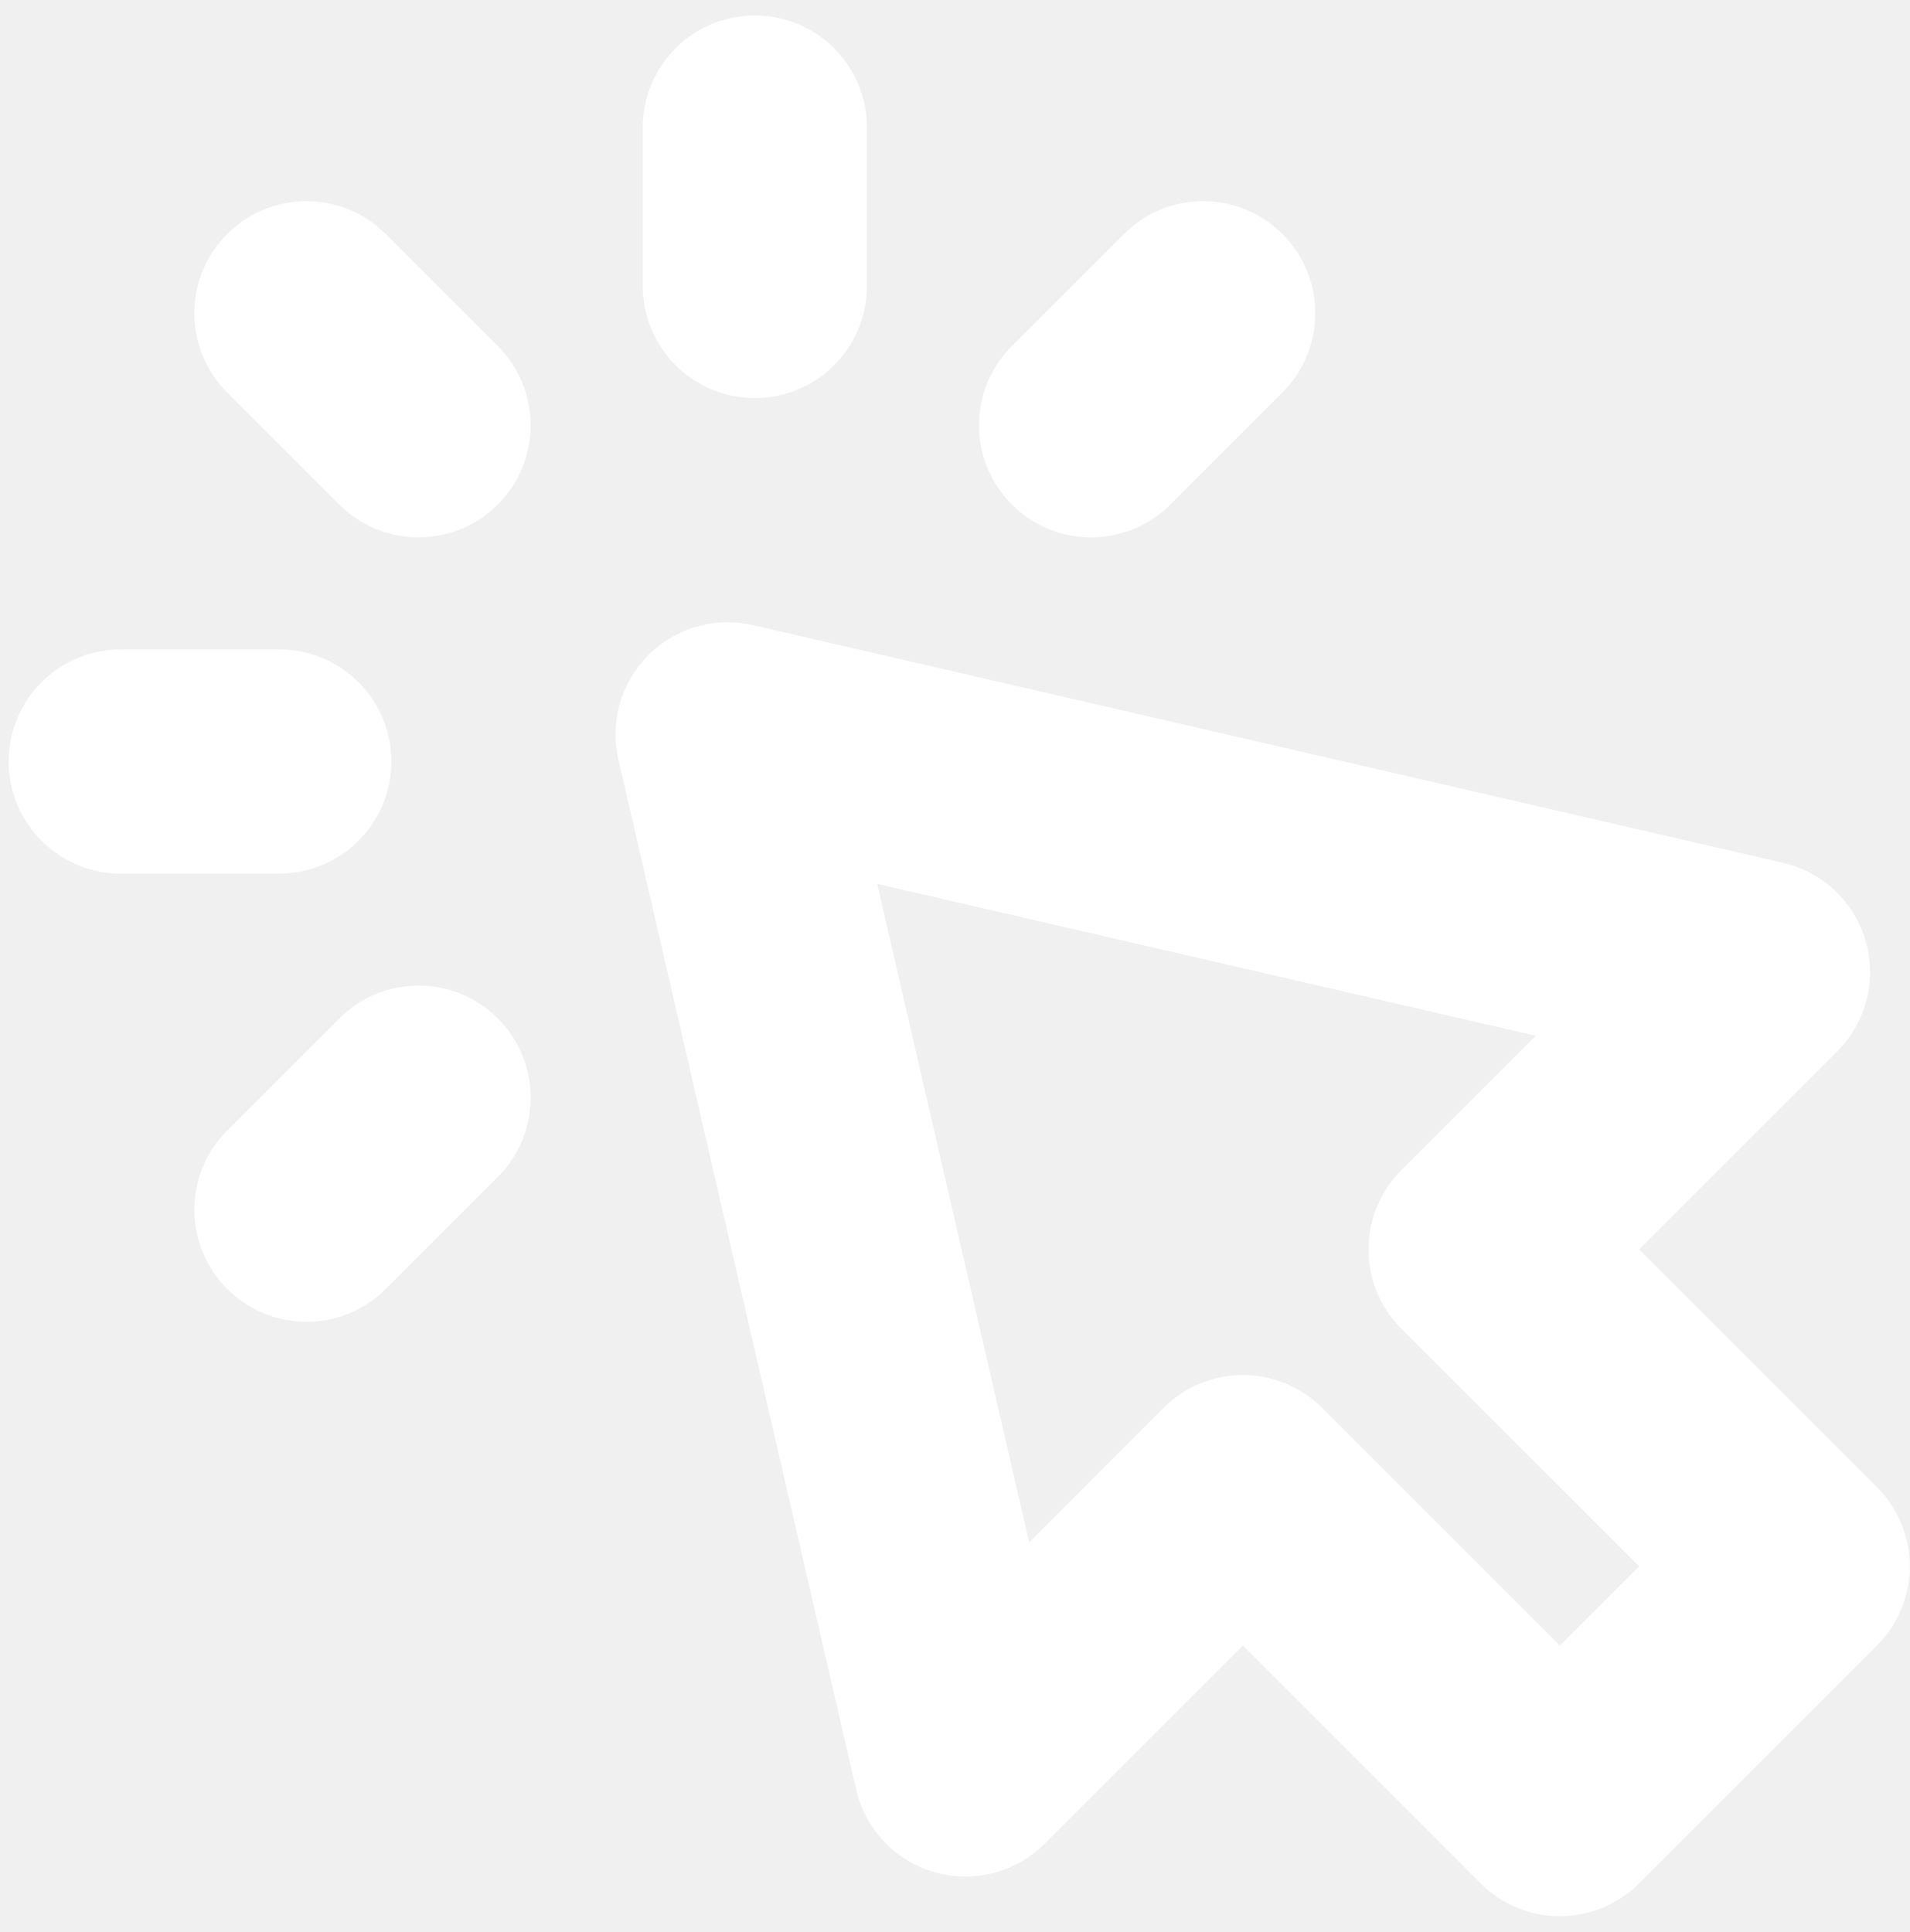
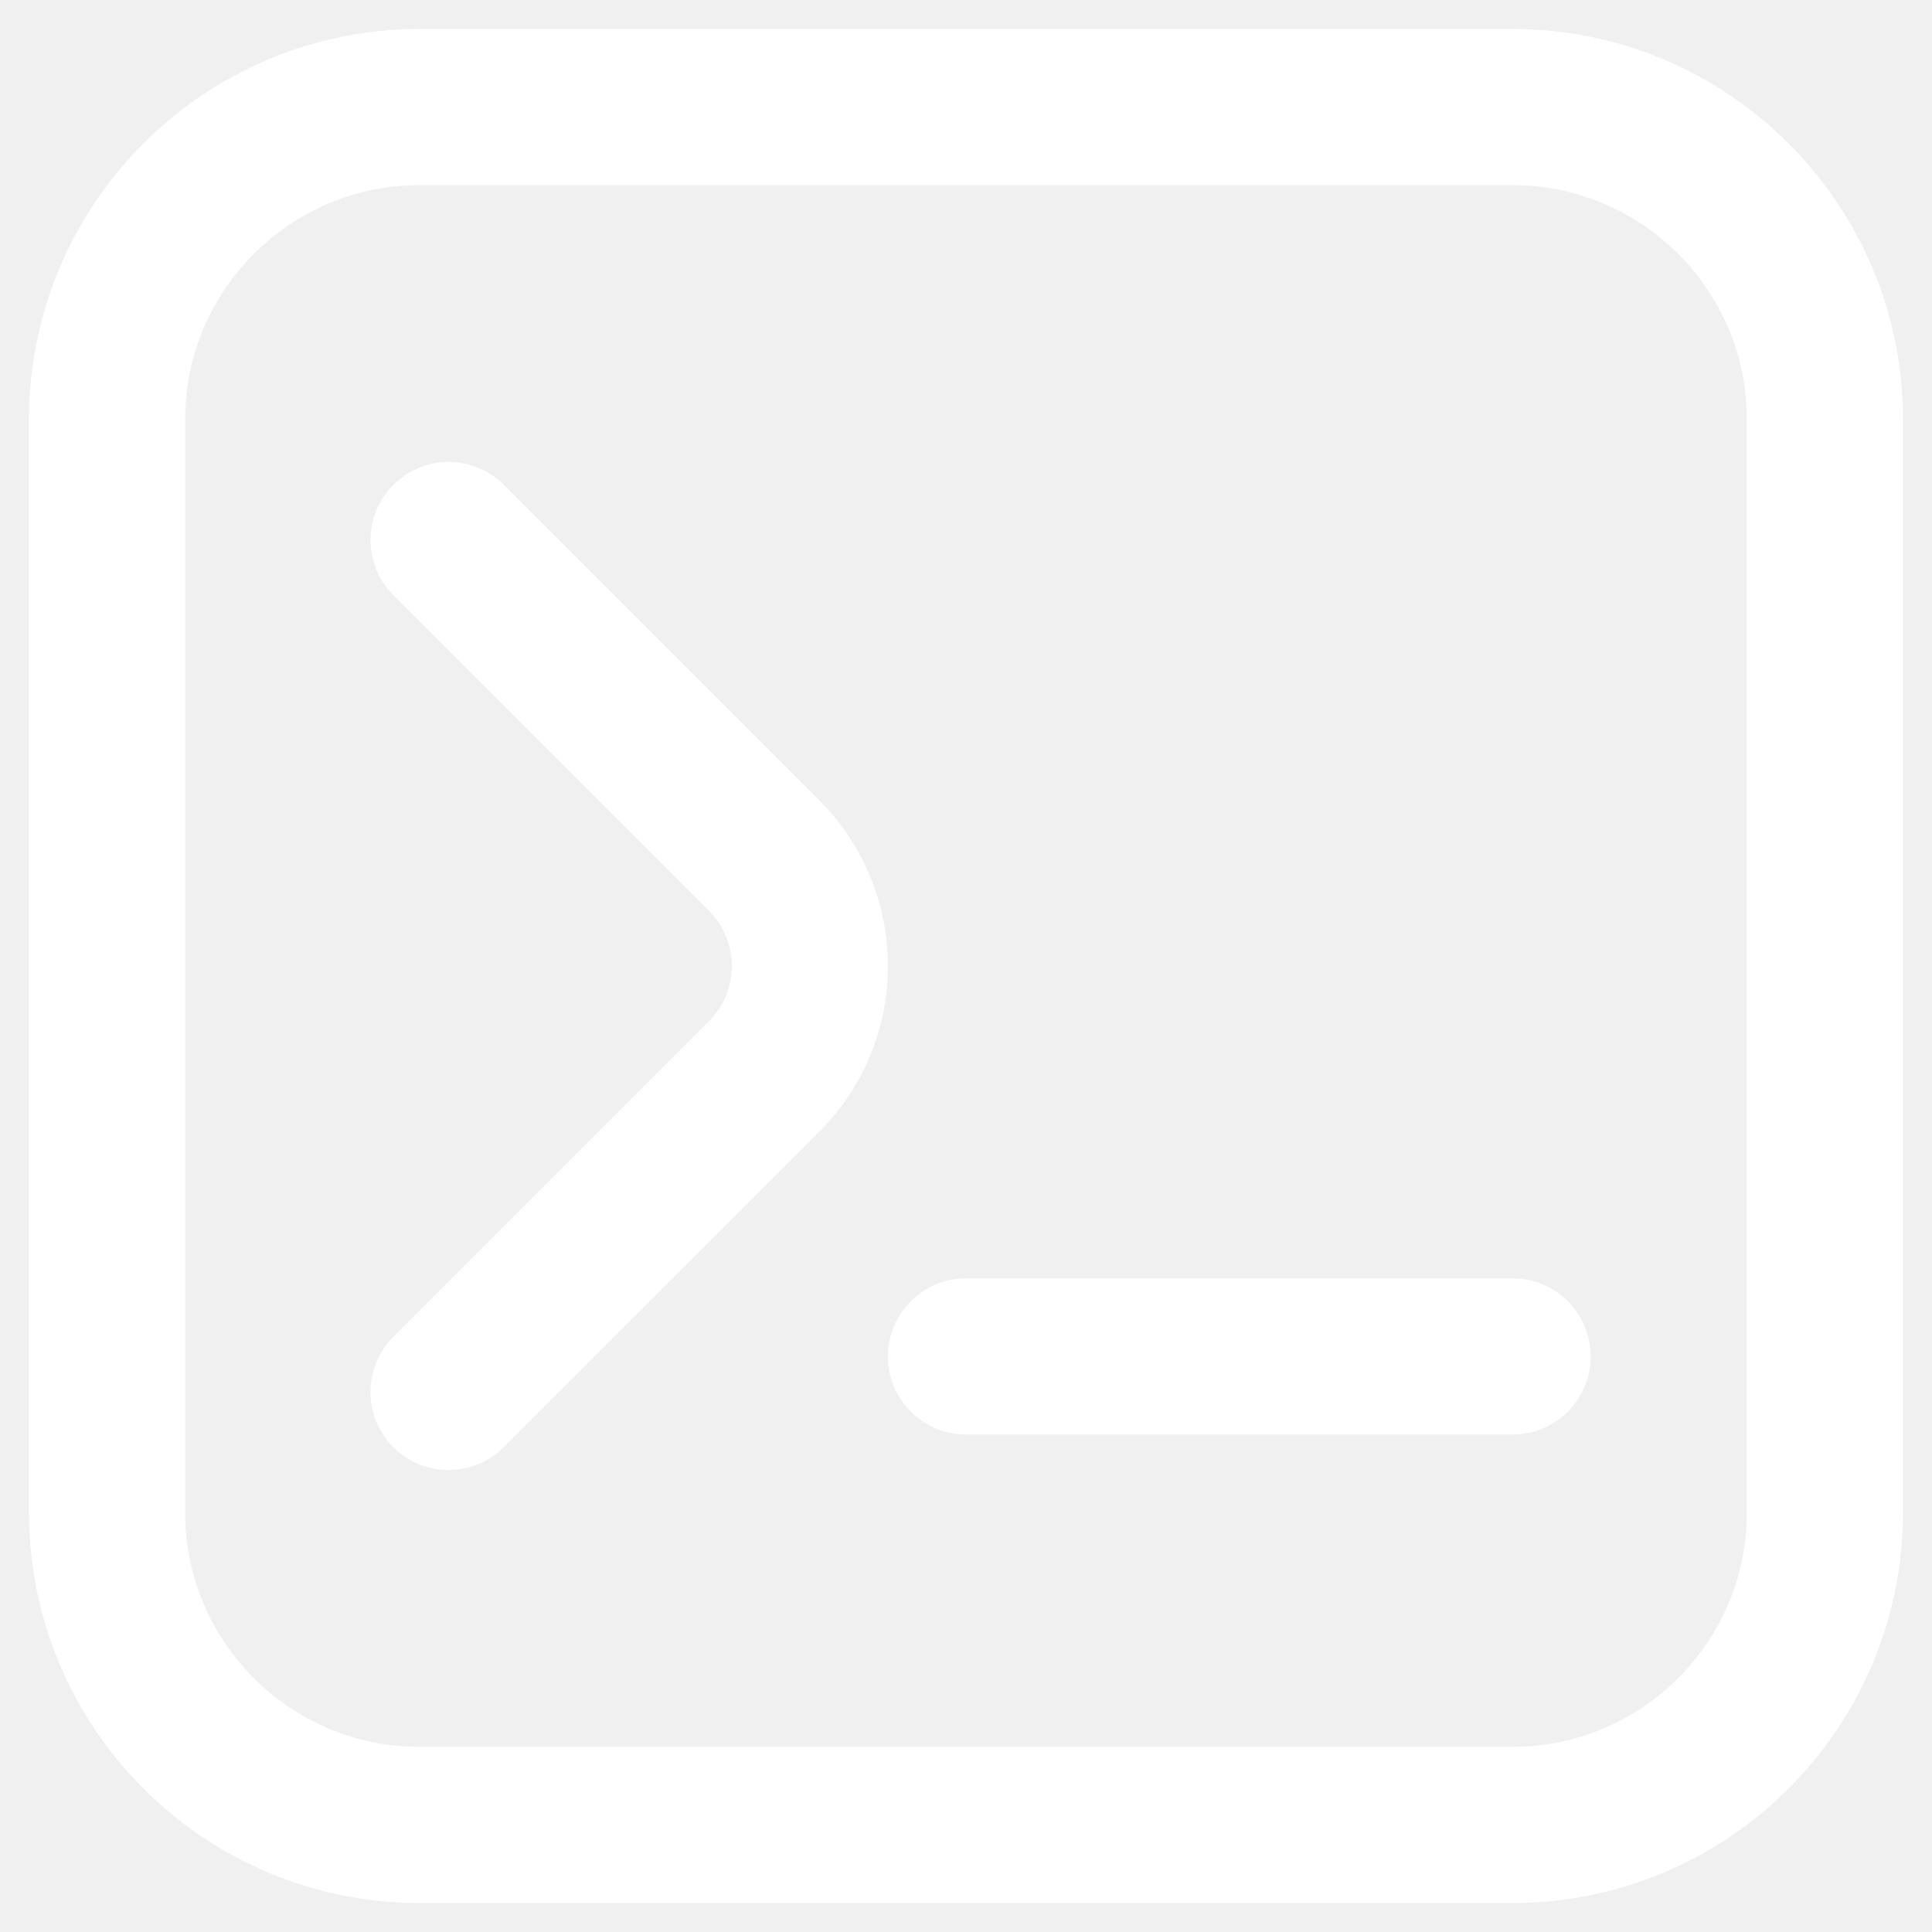
- <svg xmlns="http://www.w3.org/2000/svg" width="84" height="85" viewBox="0 0 84 85" fill="none">
-   <path d="M82.558 65.427L72.099 54.968L80.815 46.253C82.082 44.986 82.562 43.13 82.067 41.407C81.573 39.684 80.183 38.366 78.436 37.962L33.114 27.503C31.458 27.122 29.721 27.619 28.518 28.821C27.317 30.023 26.818 31.759 27.201 33.416L37.661 78.738C38.064 80.484 39.383 81.875 41.106 82.369C42.829 82.863 44.684 82.383 45.952 81.116L54.667 72.4L65.126 82.859C66.089 83.823 67.351 84.304 68.612 84.304C69.874 84.304 71.136 83.823 72.099 82.859L82.558 72.4C84.483 70.475 84.483 67.353 82.558 65.427ZM68.612 72.4L58.153 61.941C57.19 60.978 55.928 60.497 54.667 60.497C53.406 60.497 52.143 60.978 51.181 61.941L45.269 67.854L38.584 38.886L67.552 45.57L61.639 51.482C59.714 53.407 59.714 56.53 61.639 58.455L72.099 68.914L68.612 72.4Z" fill="white" />
-   <path d="M21.896 15.225L16.966 10.295C15.04 8.369 11.918 8.369 9.993 10.295C8.067 12.22 8.067 15.342 9.993 17.267L14.924 22.198C15.887 23.161 17.149 23.642 18.41 23.642C19.671 23.642 20.934 23.161 21.896 22.198C23.822 20.273 23.822 17.151 21.896 15.225Z" fill="white" />
-   <path d="M12.284 28.572H5.311C2.588 28.572 0.381 30.779 0.381 33.502C0.381 36.225 2.588 38.433 5.311 38.433H12.284C15.007 38.433 17.214 36.225 17.214 33.502C17.214 30.779 15.007 28.572 12.284 28.572Z" fill="white" />
-   <path d="M21.898 44.806C19.973 42.88 16.851 42.88 14.925 44.806L9.995 49.736C8.069 51.661 8.069 54.783 9.995 56.709C10.958 57.672 12.22 58.153 13.481 58.153C14.742 58.153 16.005 57.672 16.967 56.709L21.898 51.779C23.823 49.854 23.823 46.731 21.898 44.806Z" fill="white" />
-   <path d="M56.41 10.295C54.484 8.369 51.363 8.369 49.437 10.295L44.507 15.225C42.581 17.15 42.581 20.273 44.507 22.198C45.469 23.161 46.731 23.642 47.993 23.642C49.255 23.642 50.517 23.161 51.48 22.198L56.41 17.267C58.335 15.343 58.335 12.22 56.41 10.295Z" fill="white" />
-   <path d="M33.203 0.68C30.48 0.68 28.273 2.887 28.273 5.611V12.583C28.273 15.306 30.48 17.513 33.203 17.513C35.926 17.513 38.133 15.306 38.133 12.583V5.611C38.133 2.887 35.926 0.68 33.203 0.68Z" fill="white" />
+ <svg xmlns="http://www.w3.org/2000/svg" version="1.1" width="512" height="512" x="0" y="0" viewBox="0 0 24 24" style="enable-background:new 0 0 512 512" xml:space="preserve">
+   <g transform="matrix(0.97,0,0,0.97,0.36,0.36)">
+     <path d="M5.374 18.455a.999.999 0 0 1-.707-1.707l4.041-4.041a1 1 0 0 0 0-1.414L4.667 7.252a.999.999 0 1 1 1.414-1.414l4.041 4.041a3.002 3.002 0 0 1 0 4.242l-4.041 4.041a.997.997 0 0 1-.707.293ZM24 19V5c0-2.757-2.243-5-5-5H5C2.243 0 0 2.243 0 5v14c0 2.757 2.243 5 5 5h14c2.757 0 5-2.243 5-5ZM19 2c1.654 0 3 1.346 3 3v14c0 1.654-1.346 3-3 3H5c-1.654 0-3-1.346-3-3V5c0-1.654 1.346-3 3-3h14Zm1 15a1 1 0 0 0-1-1h-7a1 1 0 1 0 0 2h7a1 1 0 0 0 1-1Z" fill="#ffffff" opacity="1" data-original="#000000" />
+   </g>
</svg>
